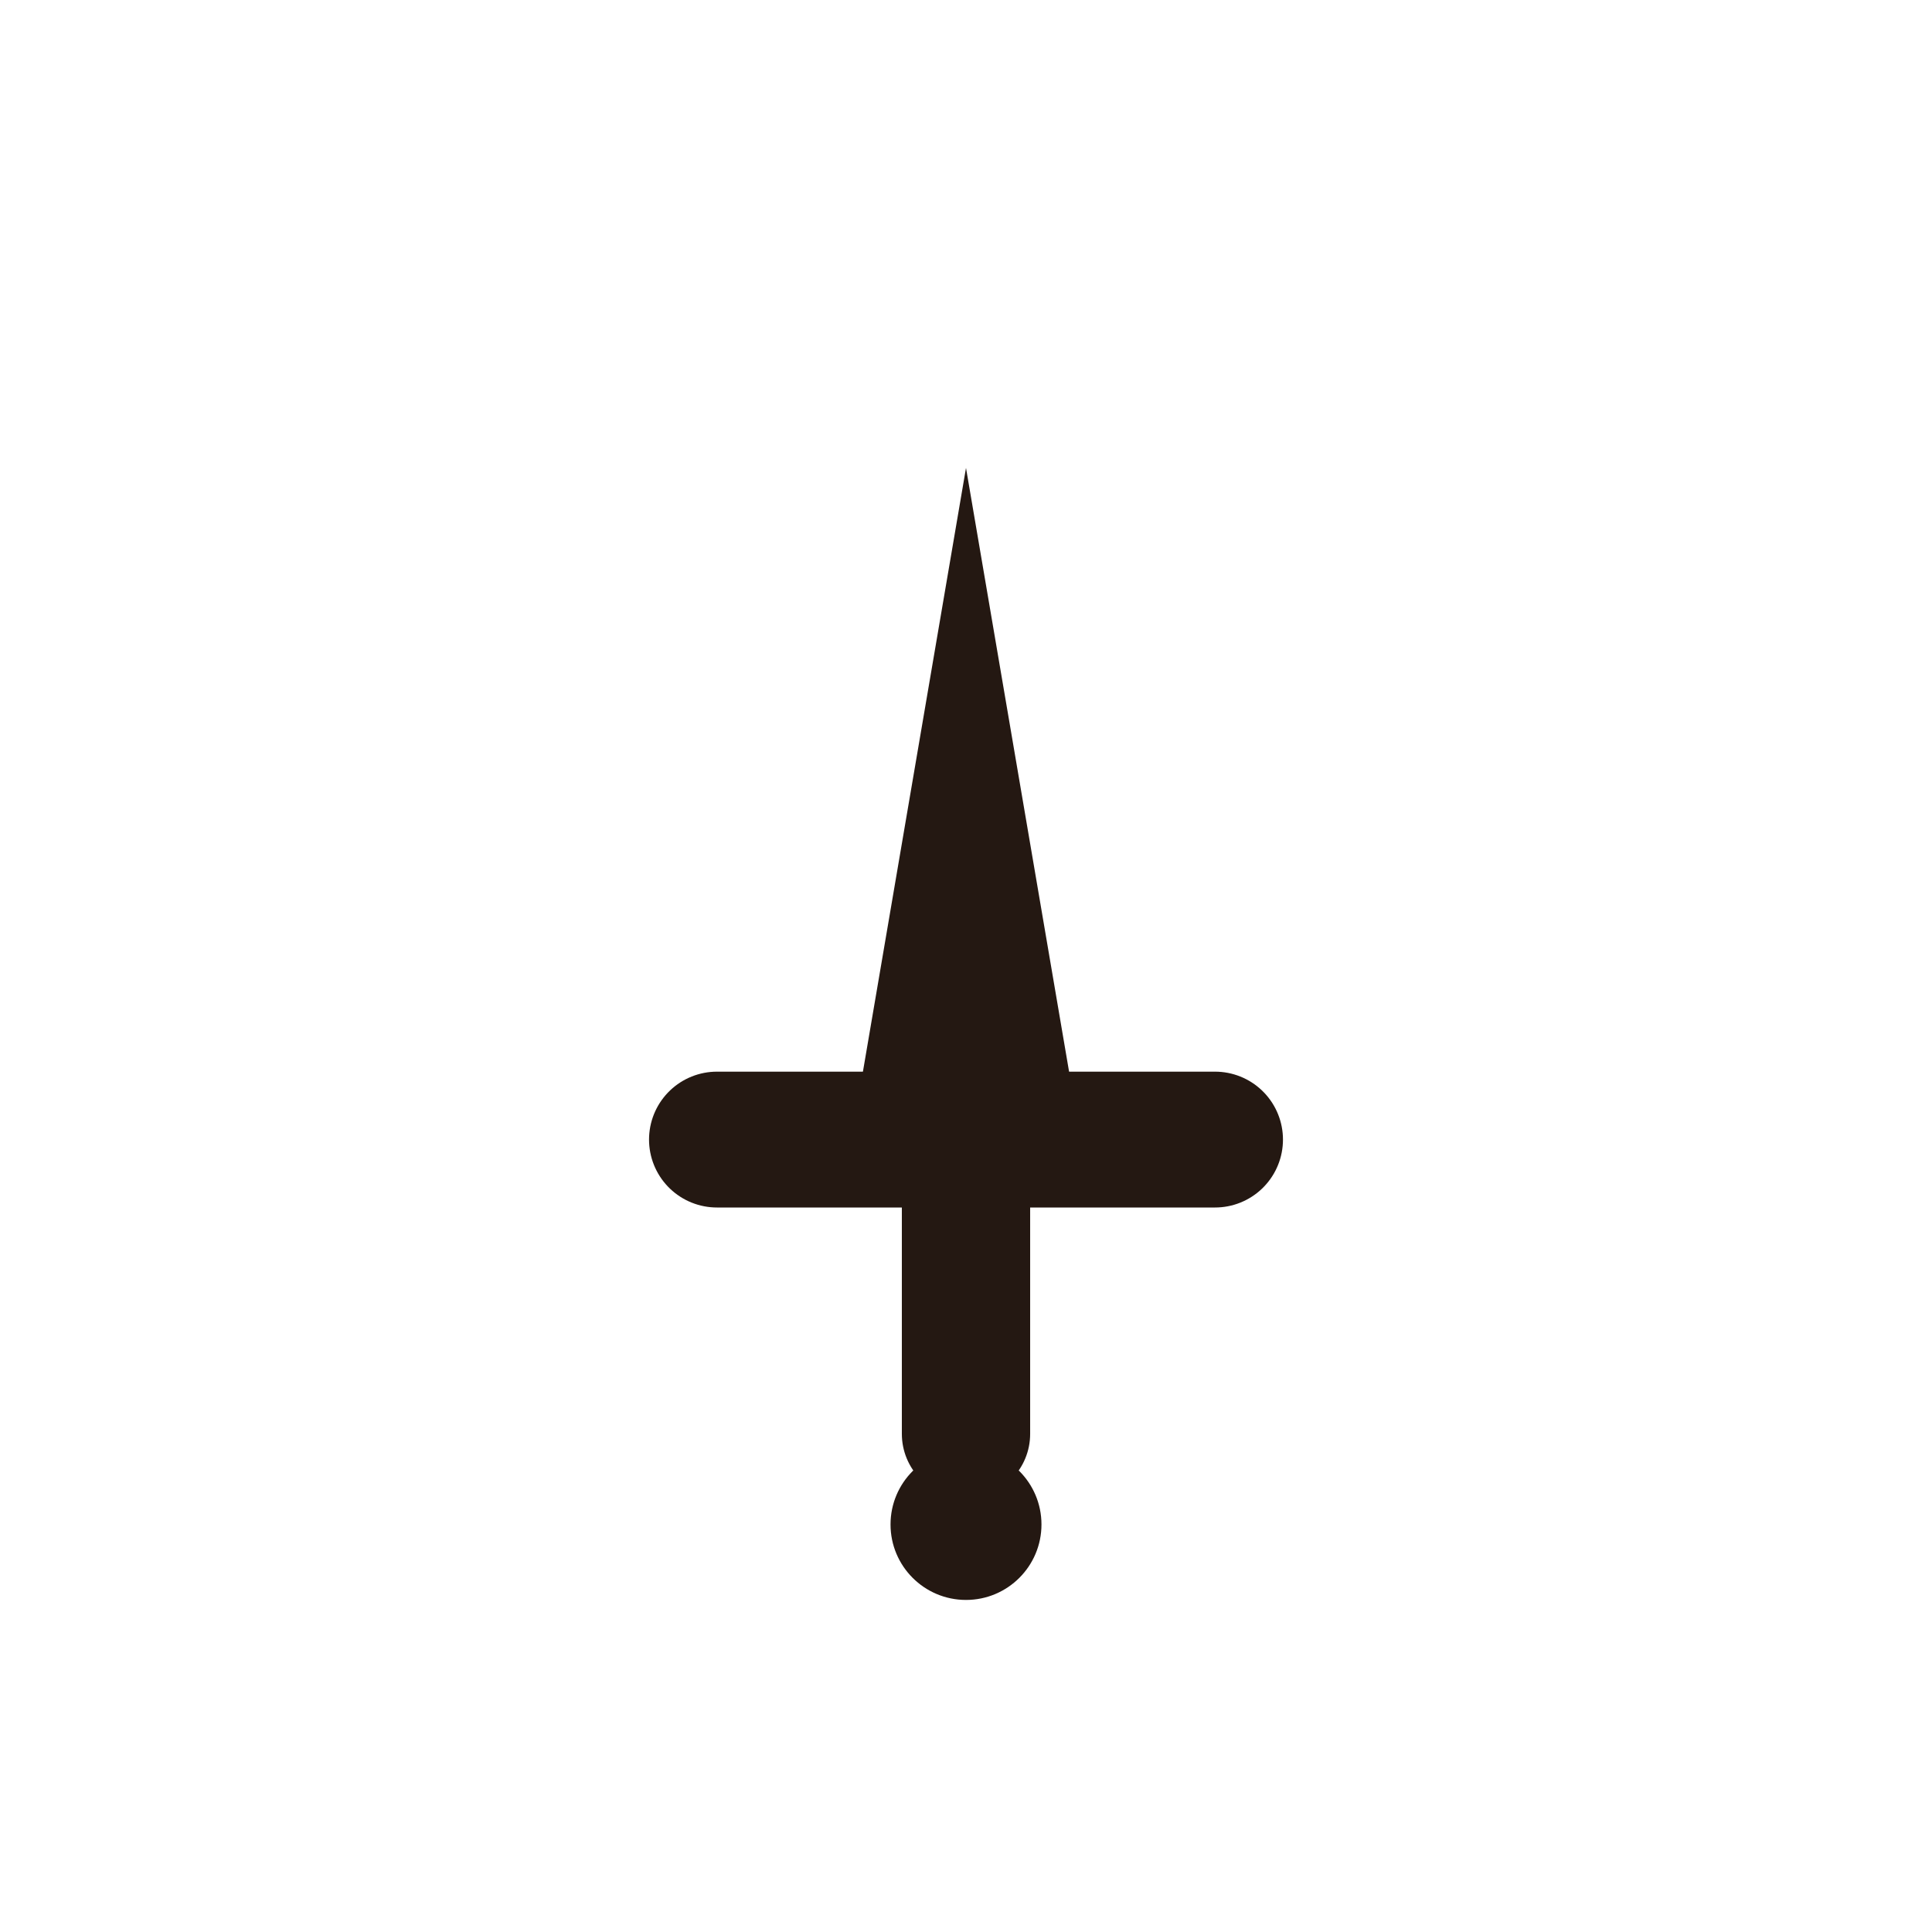
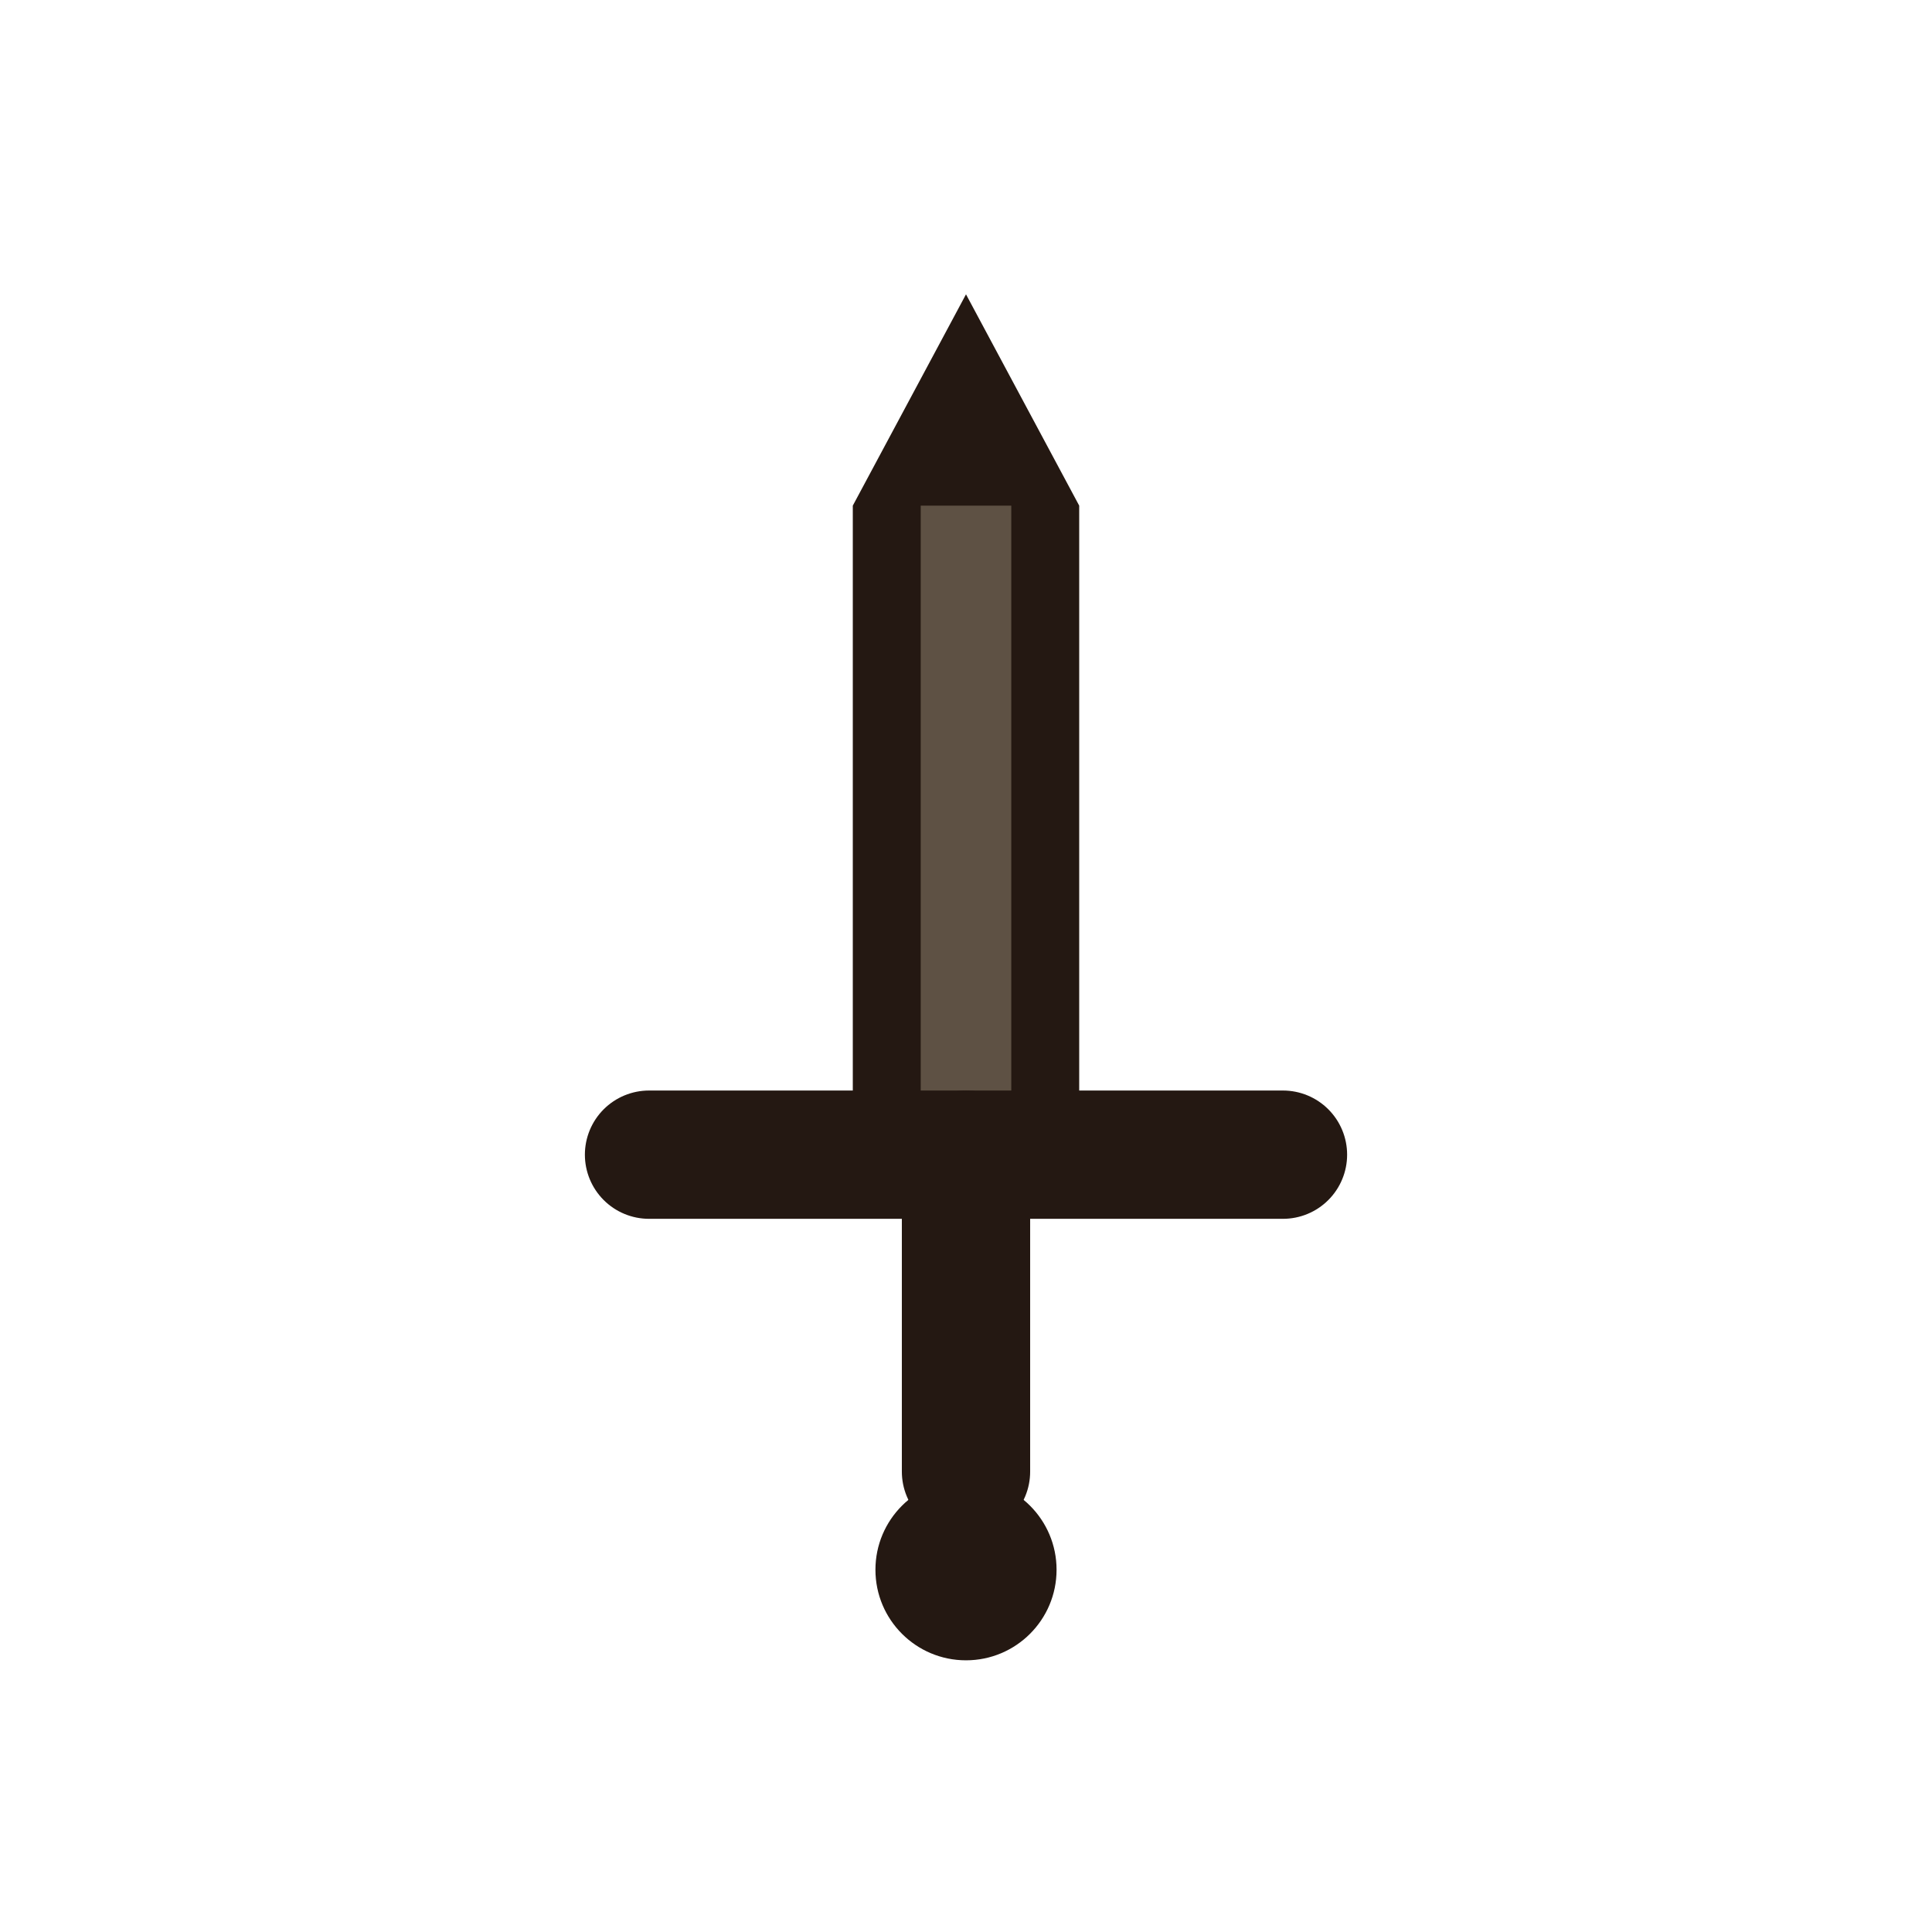
<svg xmlns="http://www.w3.org/2000/svg" width="512" height="512" viewBox="0 0 512 512" fill="none">
-   <path d="M256 124L284 288H228L256 124Z" fill="#241812" />
-   <path d="M190 302H322" stroke="#241812" stroke-width="36" stroke-linecap="round" />
-   <path d="M256 300V380" stroke="#241812" stroke-width="34" stroke-linecap="round" />
-   <circle cx="256" cy="404" r="20" fill="#241812" />
+   <path d="M256 78L286 134V292H226V134L256 78Z" fill="#241812" />
+   <path d="M244 134H268V292H244V134Z" fill="#F4E7C5" fill-opacity="0.28" />
+   <path d="M172 306H340" stroke="#241812" stroke-width="34" stroke-linecap="round" />
+   <path d="M256 306V390" stroke="#241812" stroke-width="34" stroke-linecap="round" />
+   <circle cx="256" cy="416" r="24" fill="#241812" />
</svg>
